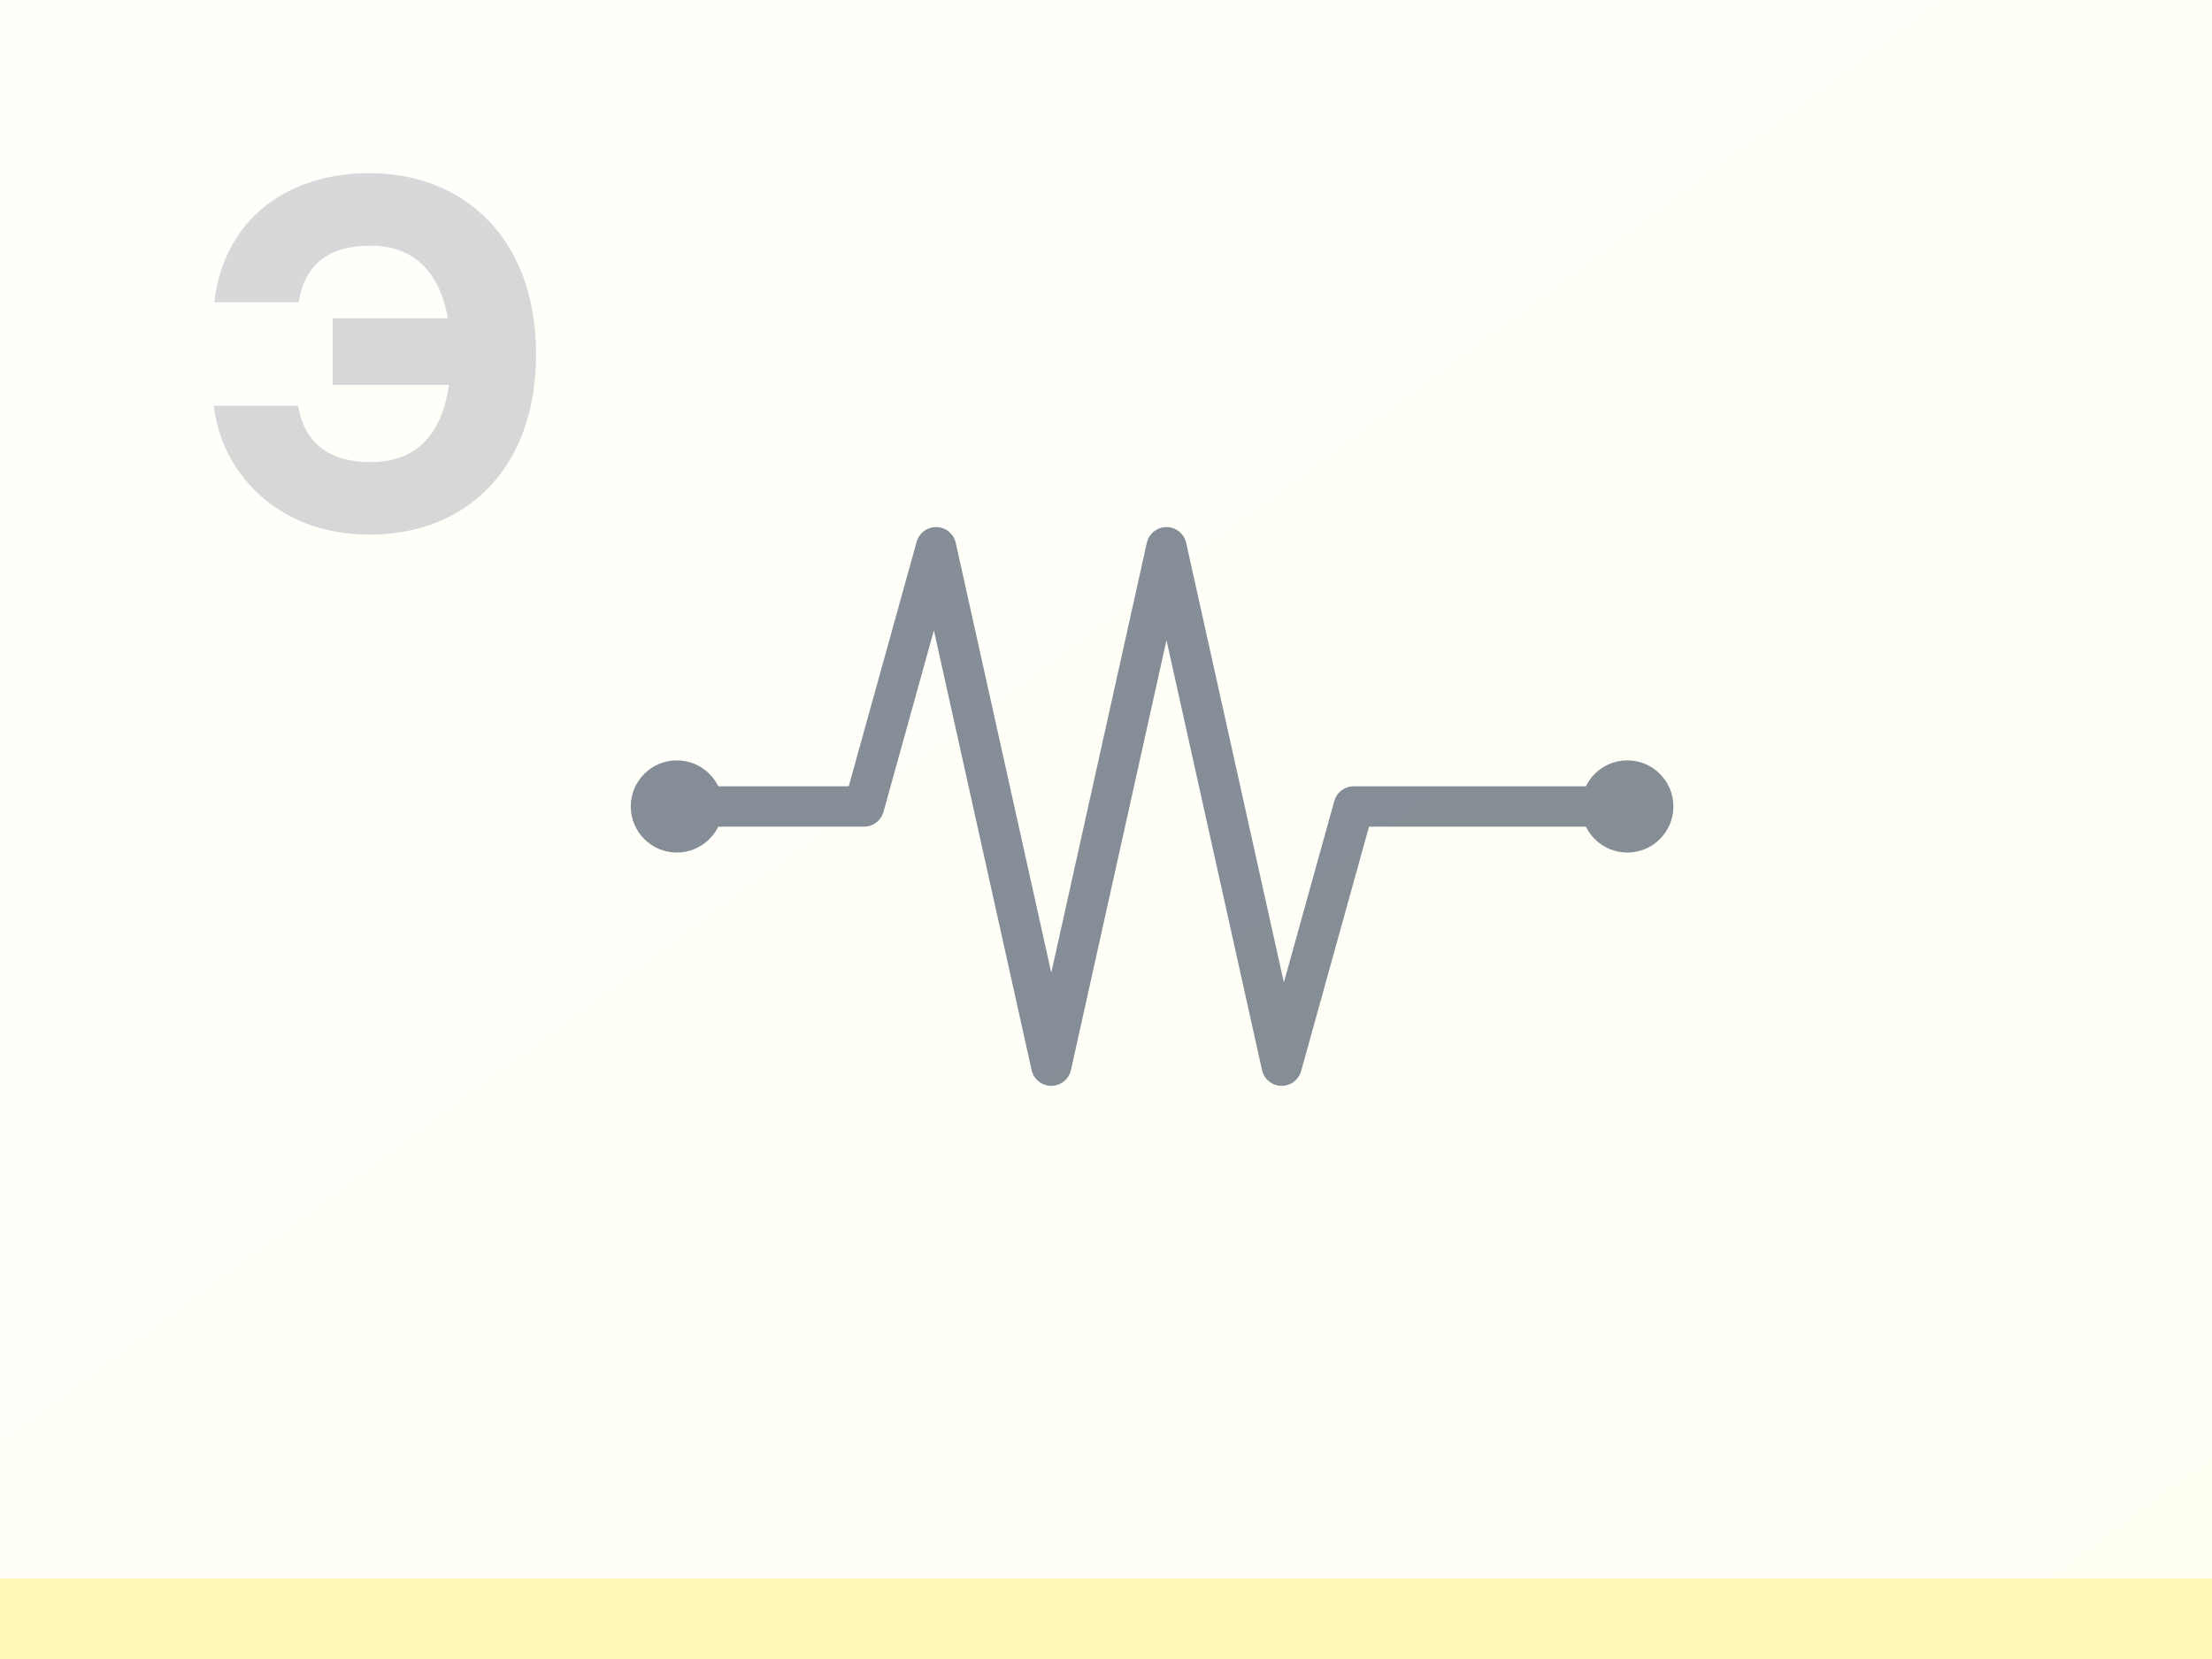
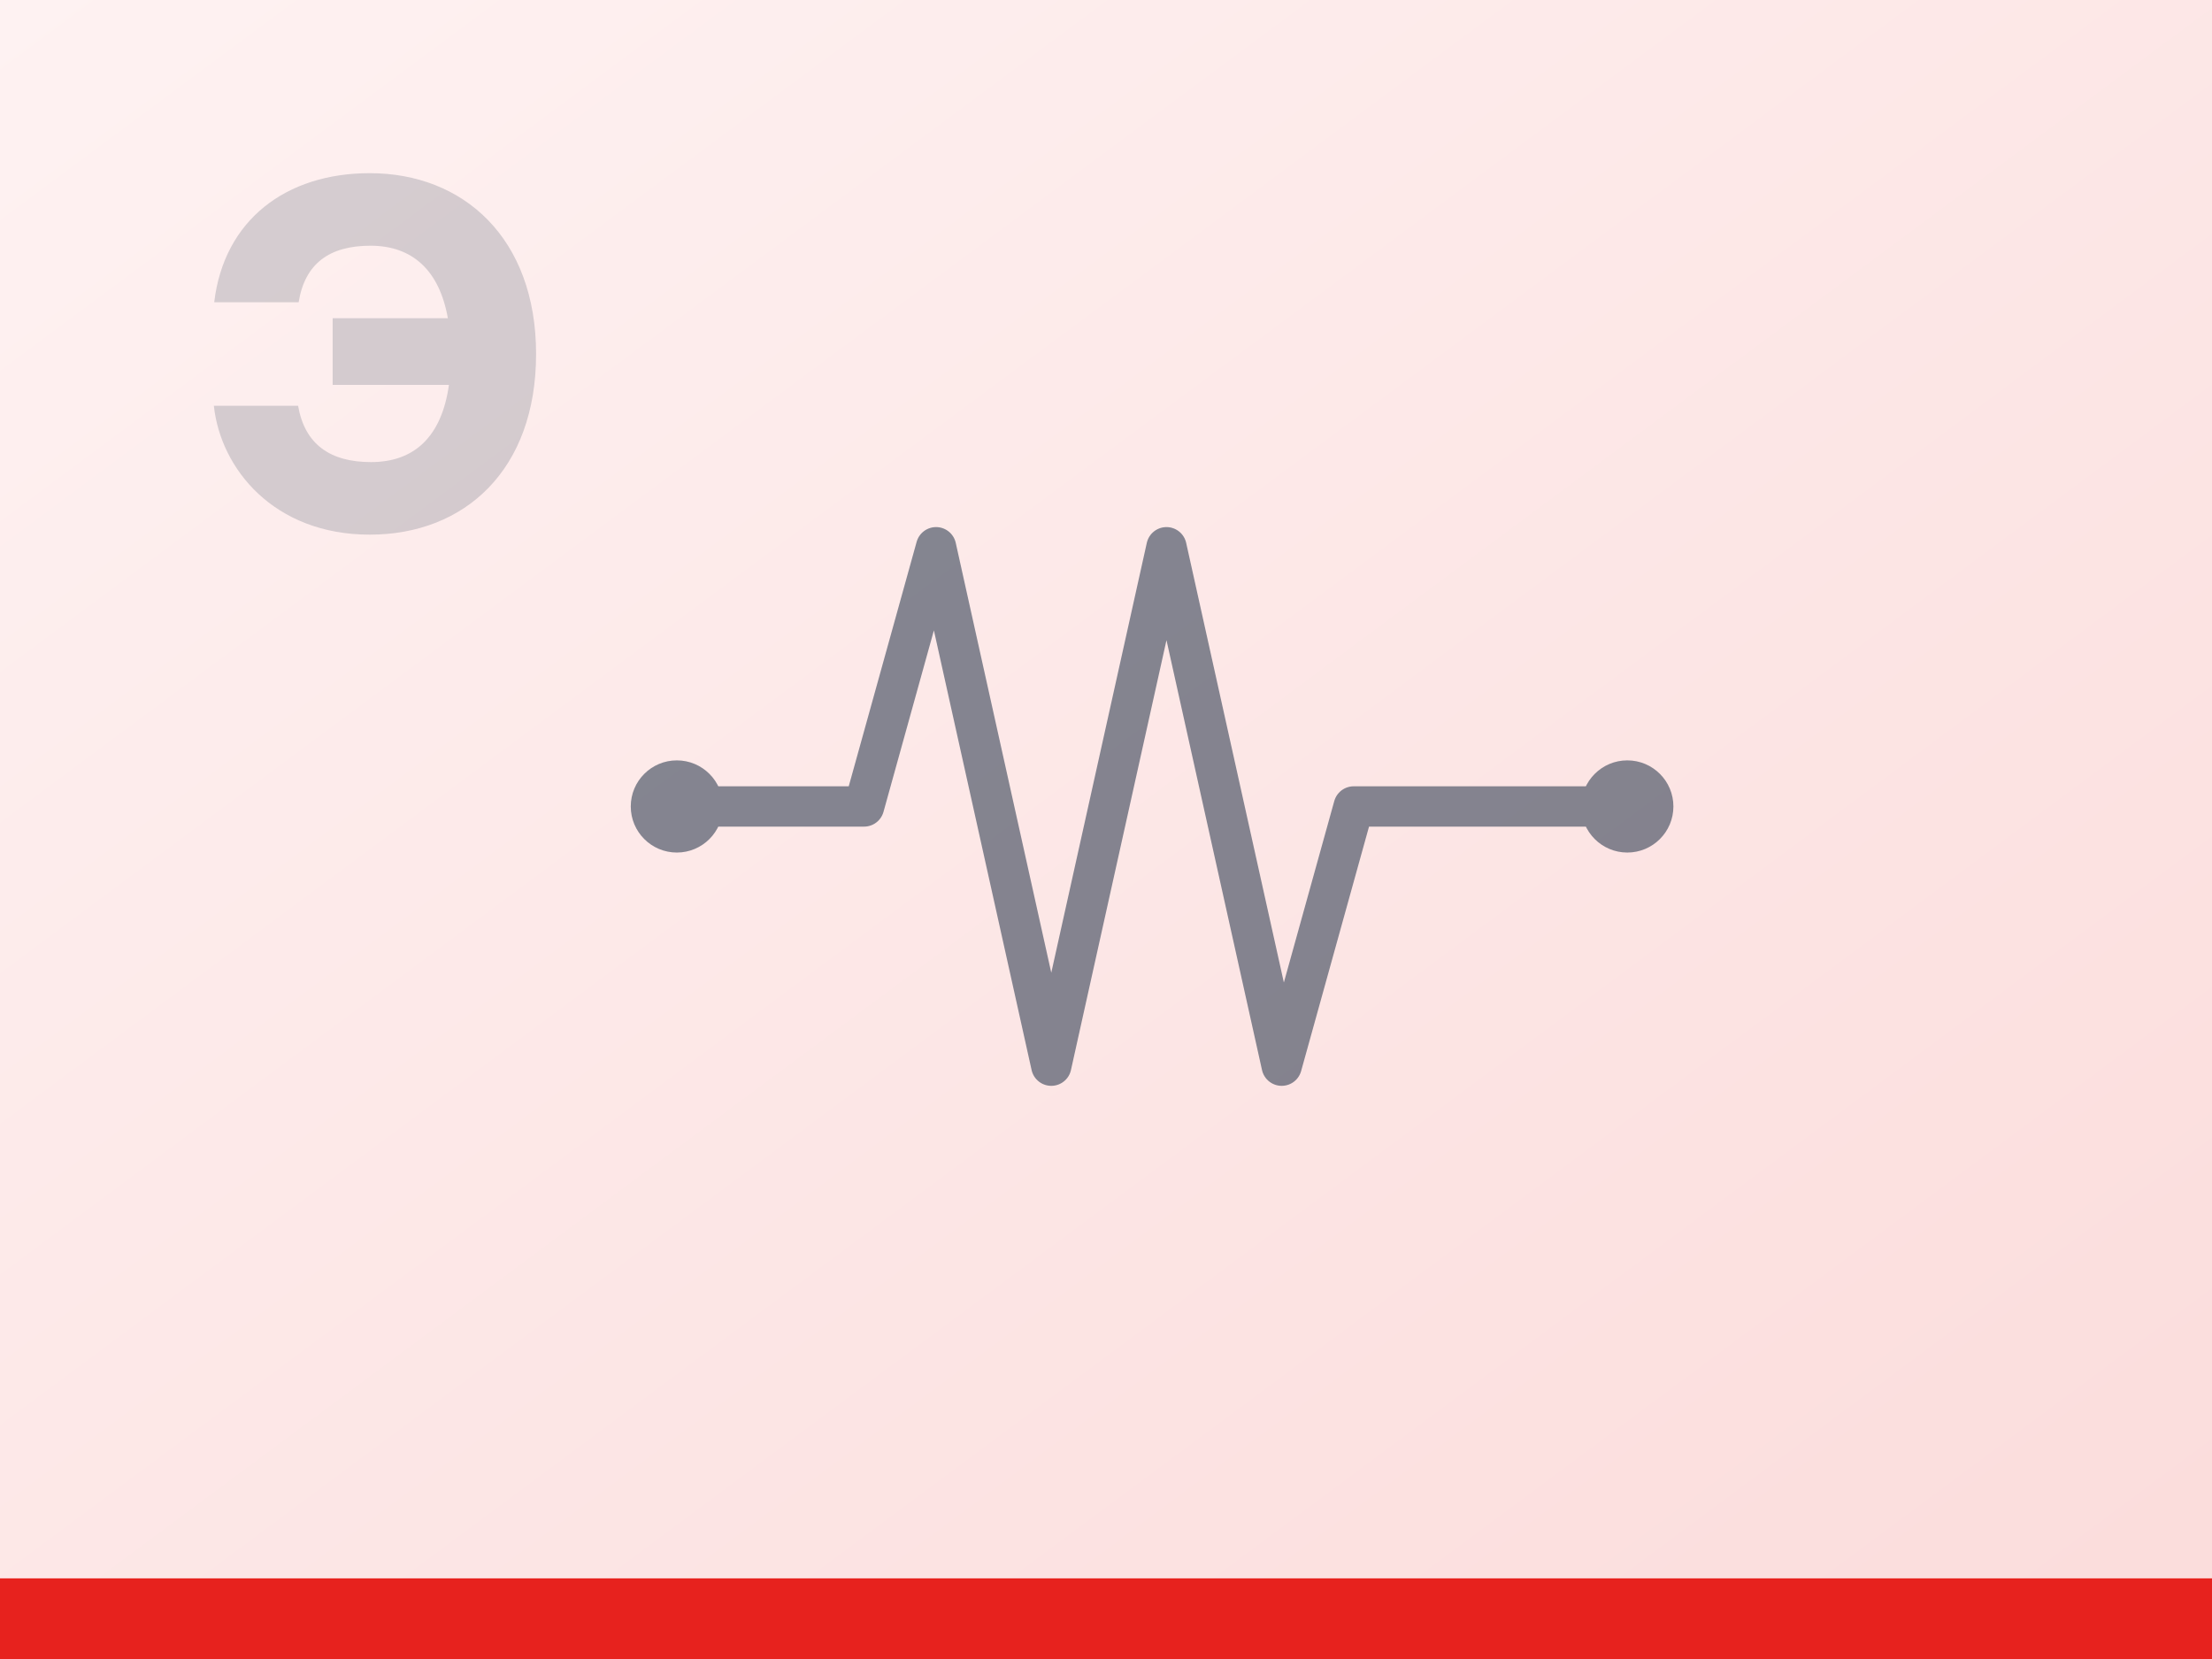
- <svg xmlns="http://www.w3.org/2000/svg" width="192" height="144" viewBox="0 0 192 144" role="img" aria-label="Экспериментальная задача 11-1 — Э1">
+ <svg xmlns="http://www.w3.org/2000/svg" width="192" height="144" viewBox="0 0 192 144" role="img" aria-label="ЭДС гальванического элемента — Э1">
  <defs>
    <linearGradient id="b" x1="0" y1="0" x2="1" y2="1">
-       <stop offset="0" stop-color="#fffefb" />
-       <stop offset="1" stop-color="#fffef3" />
+       <stop offset="0" stop-color="#fef2f2" />
+       <stop offset="1" stop-color="#fbdcdb" />
    </linearGradient>
  </defs>
  <rect width="192" height="144" fill="url(#b)" />
  <text x="17" y="46" fill="#334155" opacity="0.2" font-family="Inter, system-ui, -apple-system, 'Segoe UI', Roboto, sans-serif" font-size="42" font-weight="800">Э</text>
  <g transform="translate(55 25) scale(1.25)" fill="none" stroke="#334155" stroke-width="2.8" stroke-linecap="round" stroke-linejoin="round" opacity="0.6" color="#334155">
    <path d="M2 36 L16 36 l5 -18 l8 36 l8 -36 l8 36 l5 -18 L70 36" />
    <circle cx="3" cy="36" r="3.2" fill="currentColor" stroke="none" />
    <circle cx="69" cy="36" r="3.2" fill="currentColor" stroke="none" />
  </g>
-   <rect x="0" y="137" width="192" height="7" fill="#fff6b7" />
+   <rect x="0" y="137" width="192" height="7" fill="#e7221e" />
</svg>
